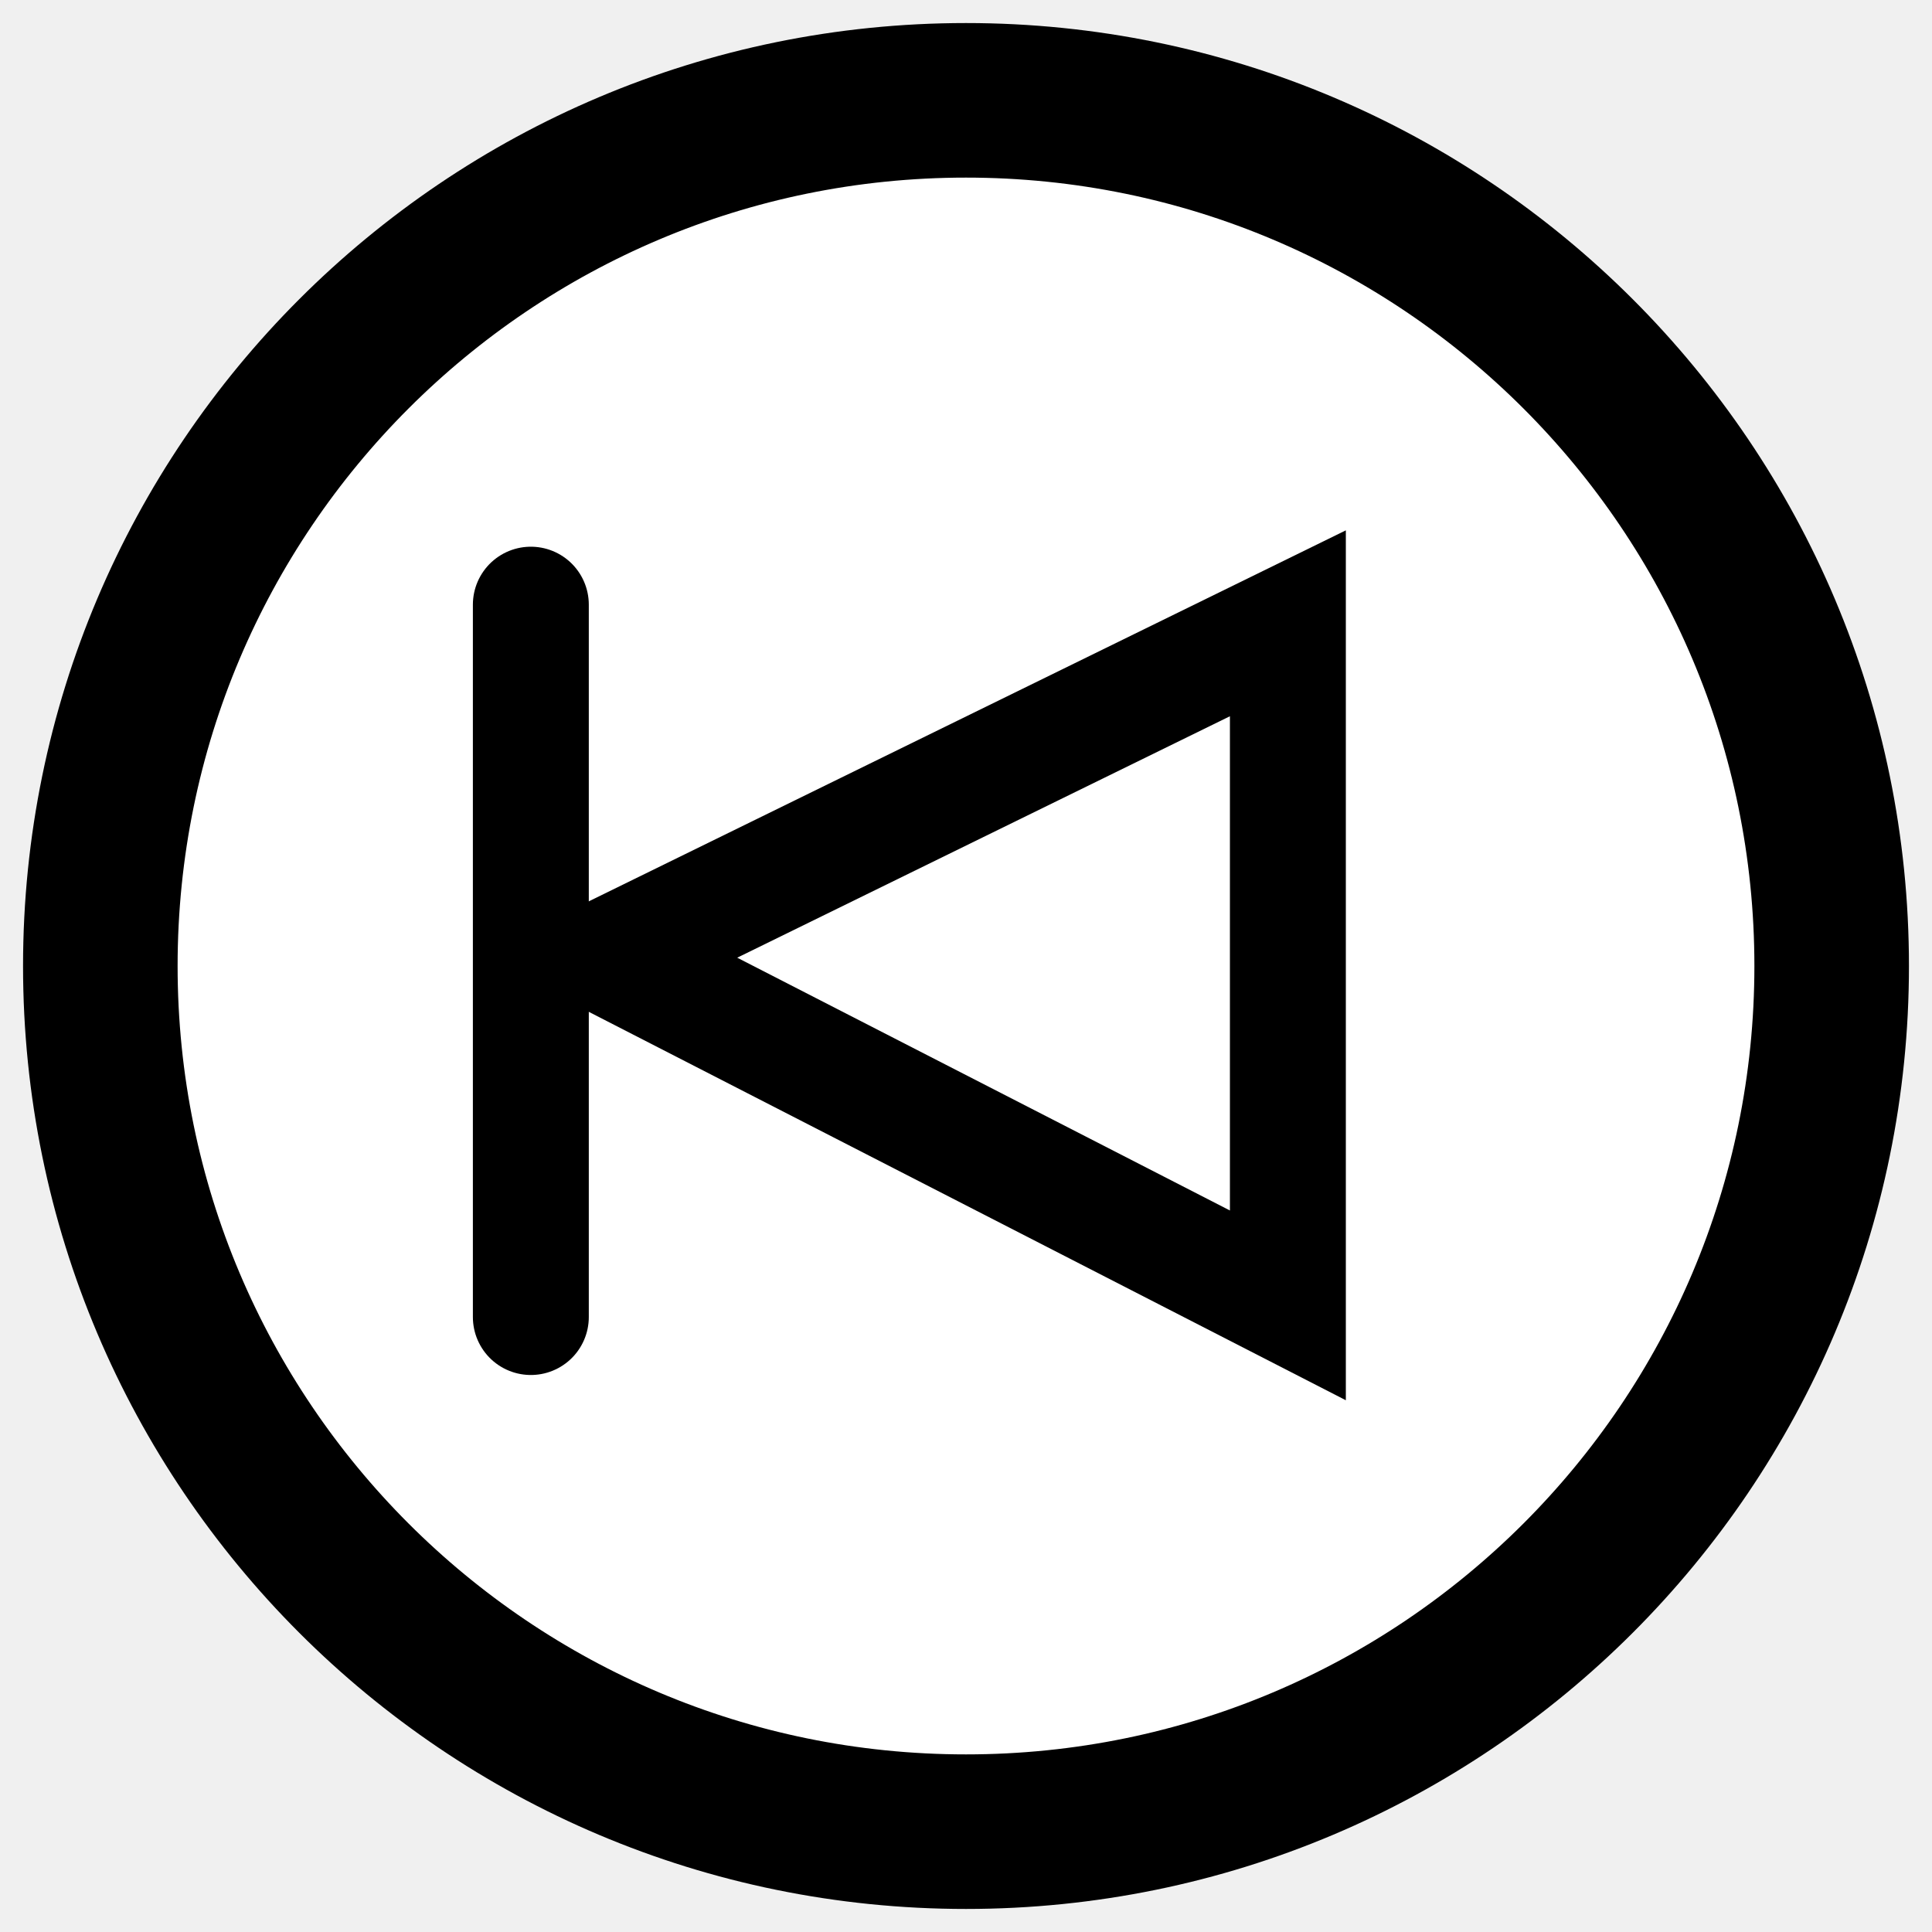
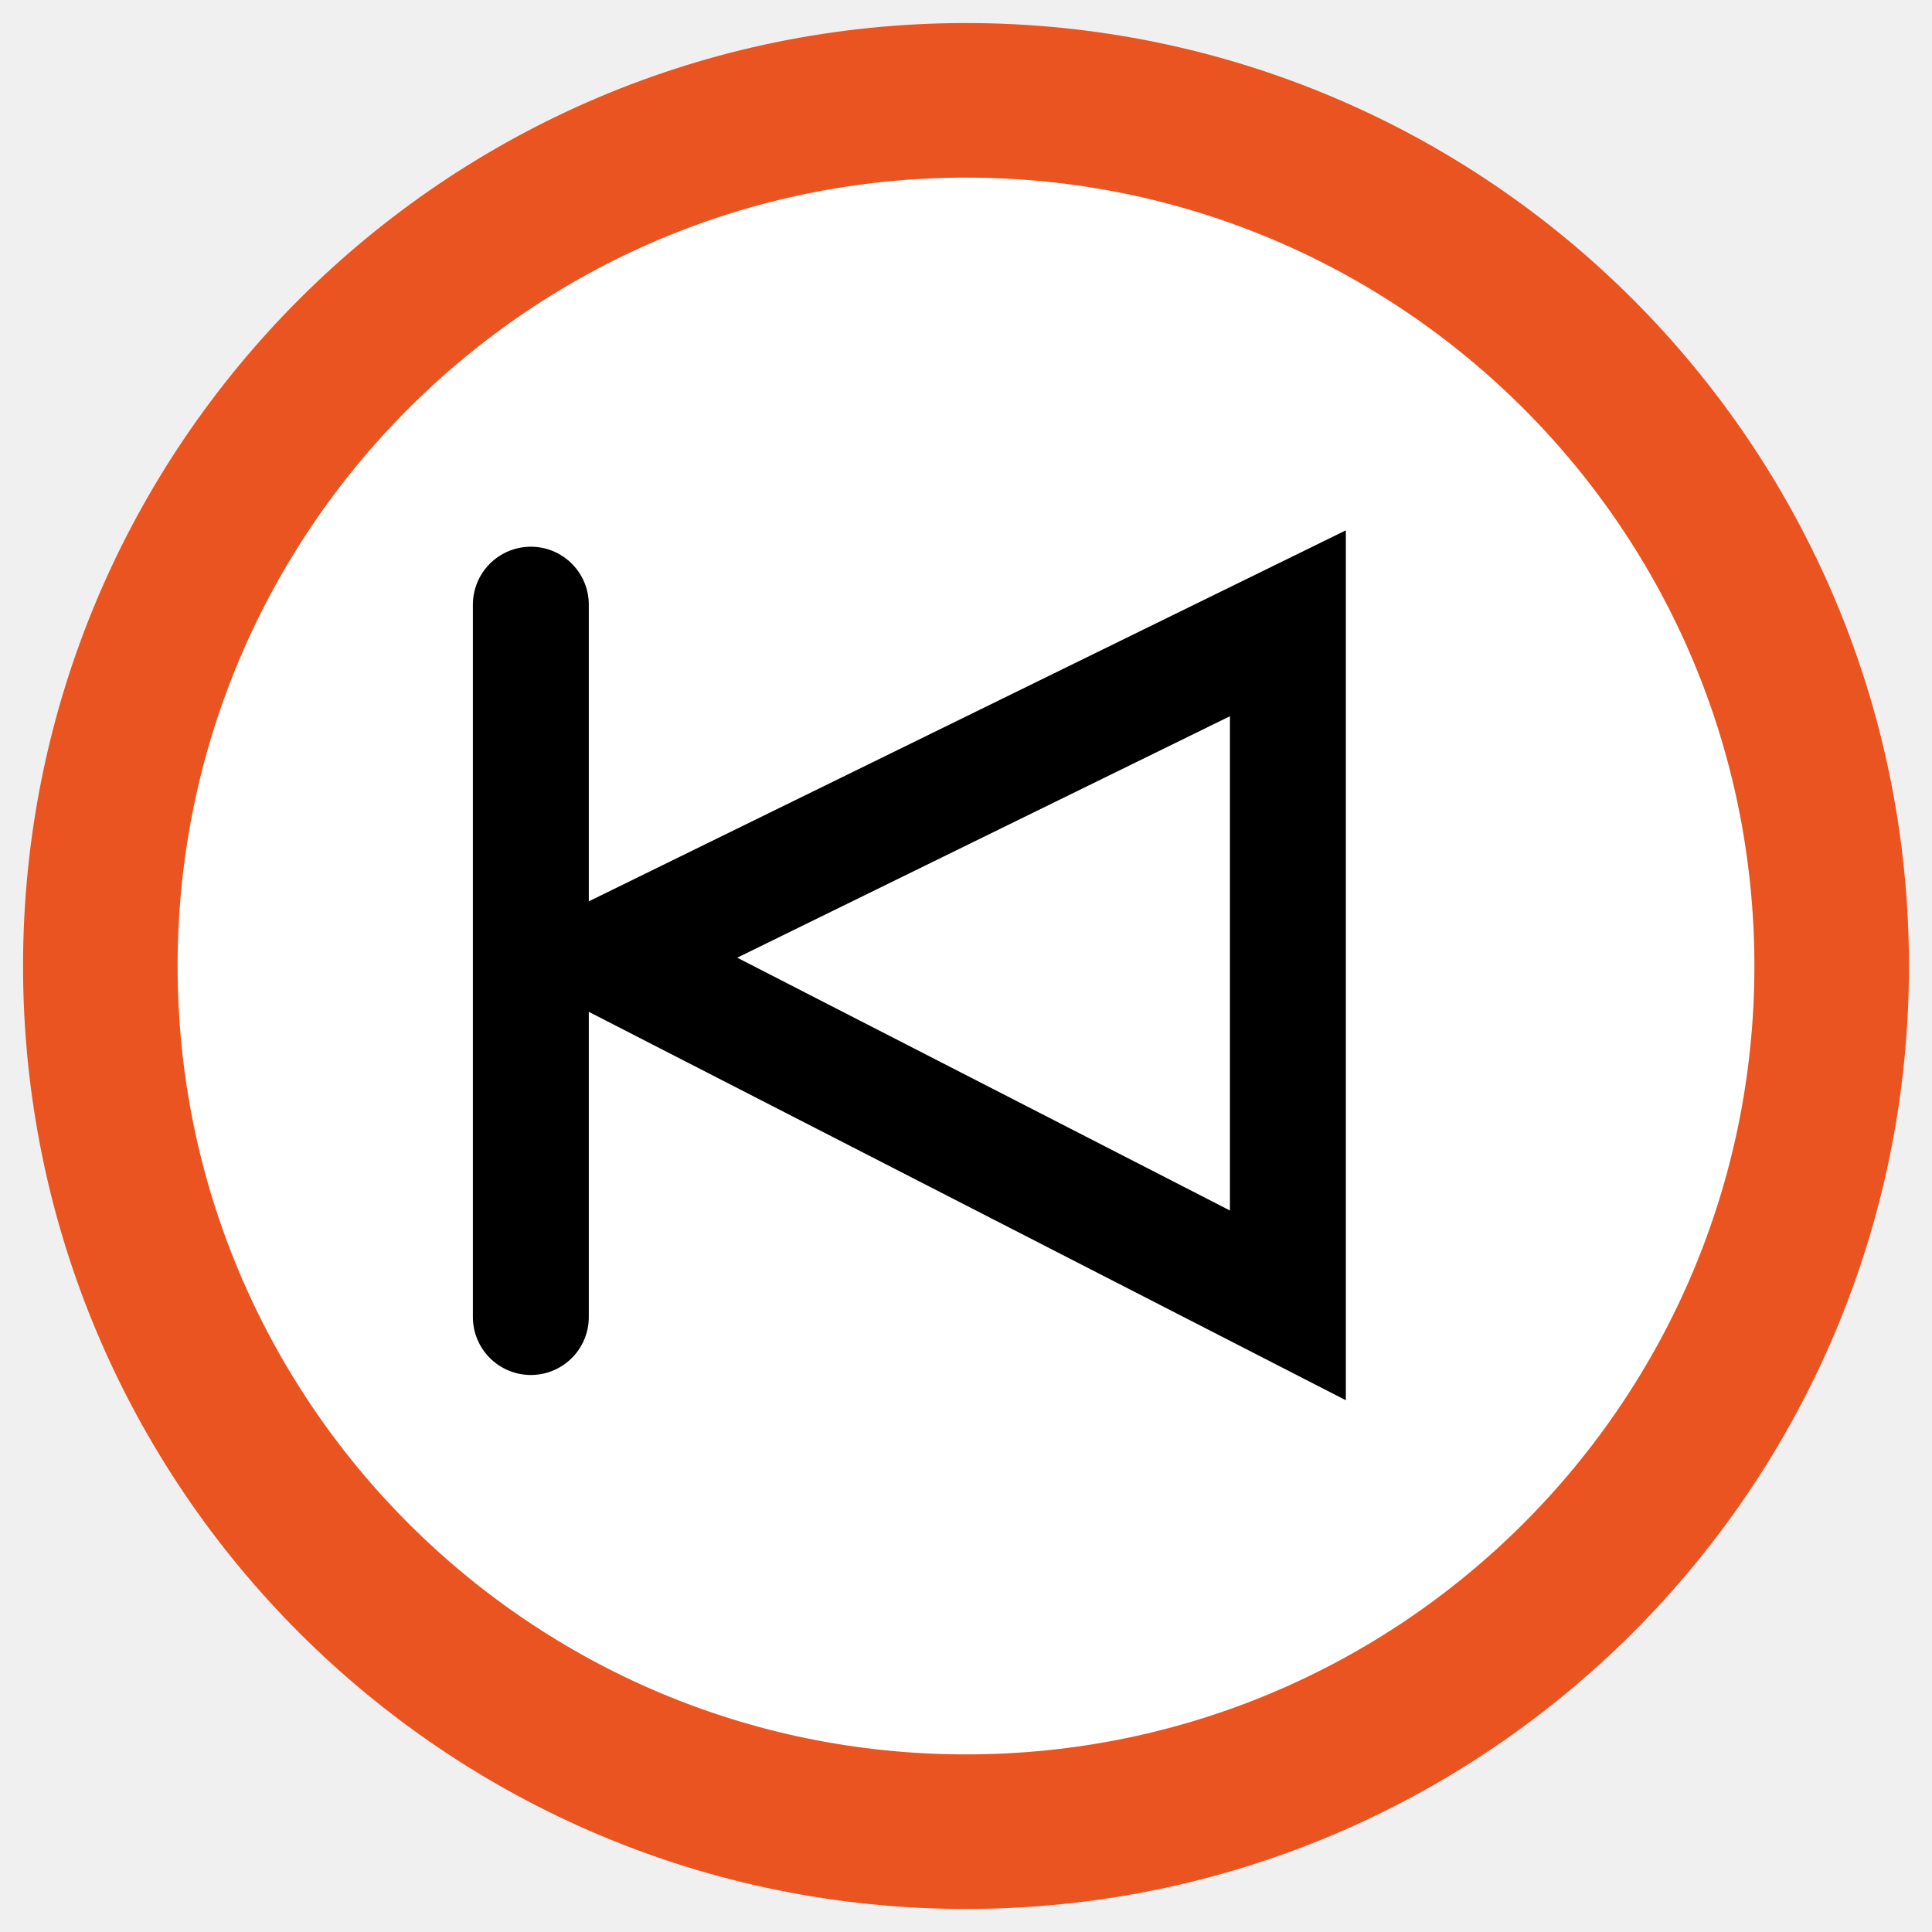
<svg xmlns="http://www.w3.org/2000/svg" width="500" height="500" viewBox="0 0 500 500" id="svg2" version="1.1">
  <defs id="defs4" />
  <g id="layer1" transform="translate(0,-552.3621)">
-     <circle style="fill:#ffffff;fill-opacity:1;stroke:#000000;stroke-width:40;stroke-linecap:butt;stroke-linejoin:miter;stroke-miterlimit:4;stroke-dasharray:none;stroke-opacity:1" id="path4173" cx="-250" cy="-802.362" r="224.035" transform="scale(-1,-1)" />
+     <circle style="fill:#ffffff;fill-opacity:1;stroke:#e95420;stroke-width:40;stroke-linecap:butt;stroke-linejoin:miter;stroke-miterlimit:4;stroke-dasharray:none;stroke-opacity:1" id="path4173" cx="-250" cy="-802.362" r="224.035" transform="scale(-1,-1)" />
    <path style="fill:#ffffff;fill-opacity:1;fill-rule:evenodd;stroke:#000000;stroke-width:30;stroke-linecap:butt;stroke-linejoin:miter;stroke-miterlimit:4;stroke-dasharray:none;stroke-opacity:1" d="m 333.302,890.19 0,-176.519 -175.968,86.235 z" id="path4136" />
    <path style="fill:none;fill-rule:evenodd;stroke:#000000;stroke-width:30;stroke-linecap:round;stroke-linejoin:miter;stroke-miterlimit:4;stroke-dasharray:none;stroke-opacity:1" d="m 137.381,893.209 0,-184.359" id="path4175" />
  </g>
</svg>
